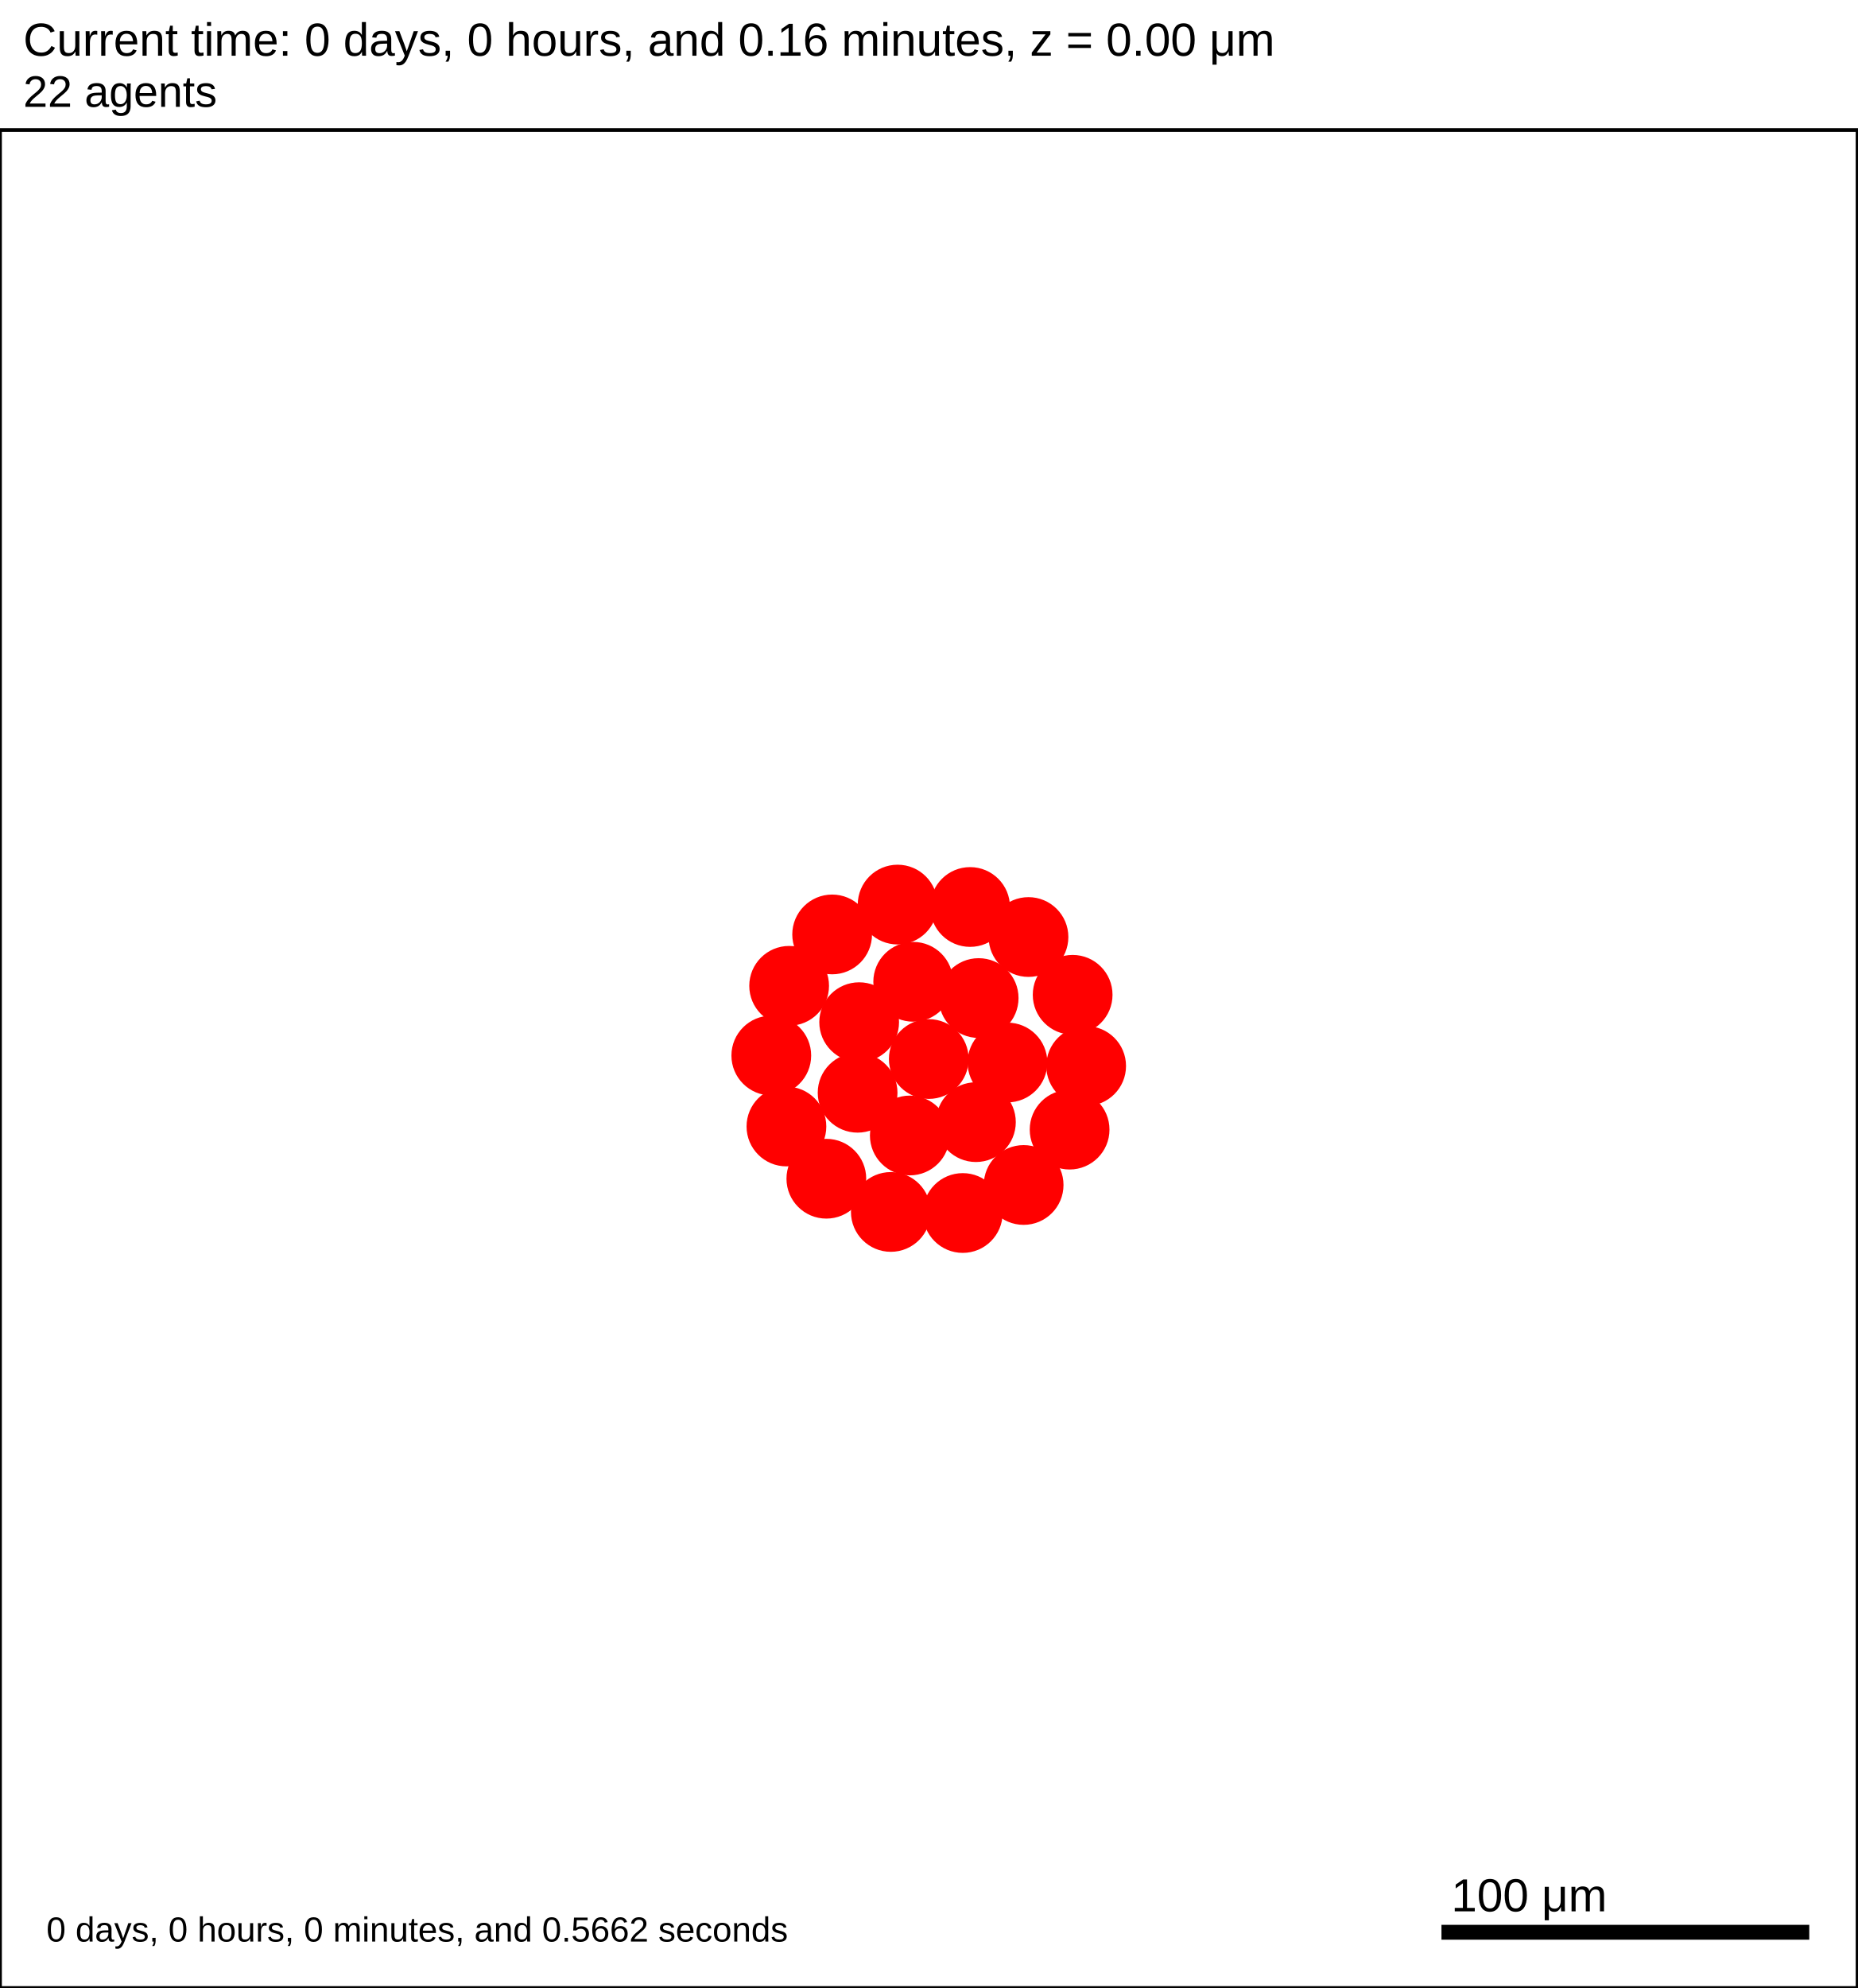
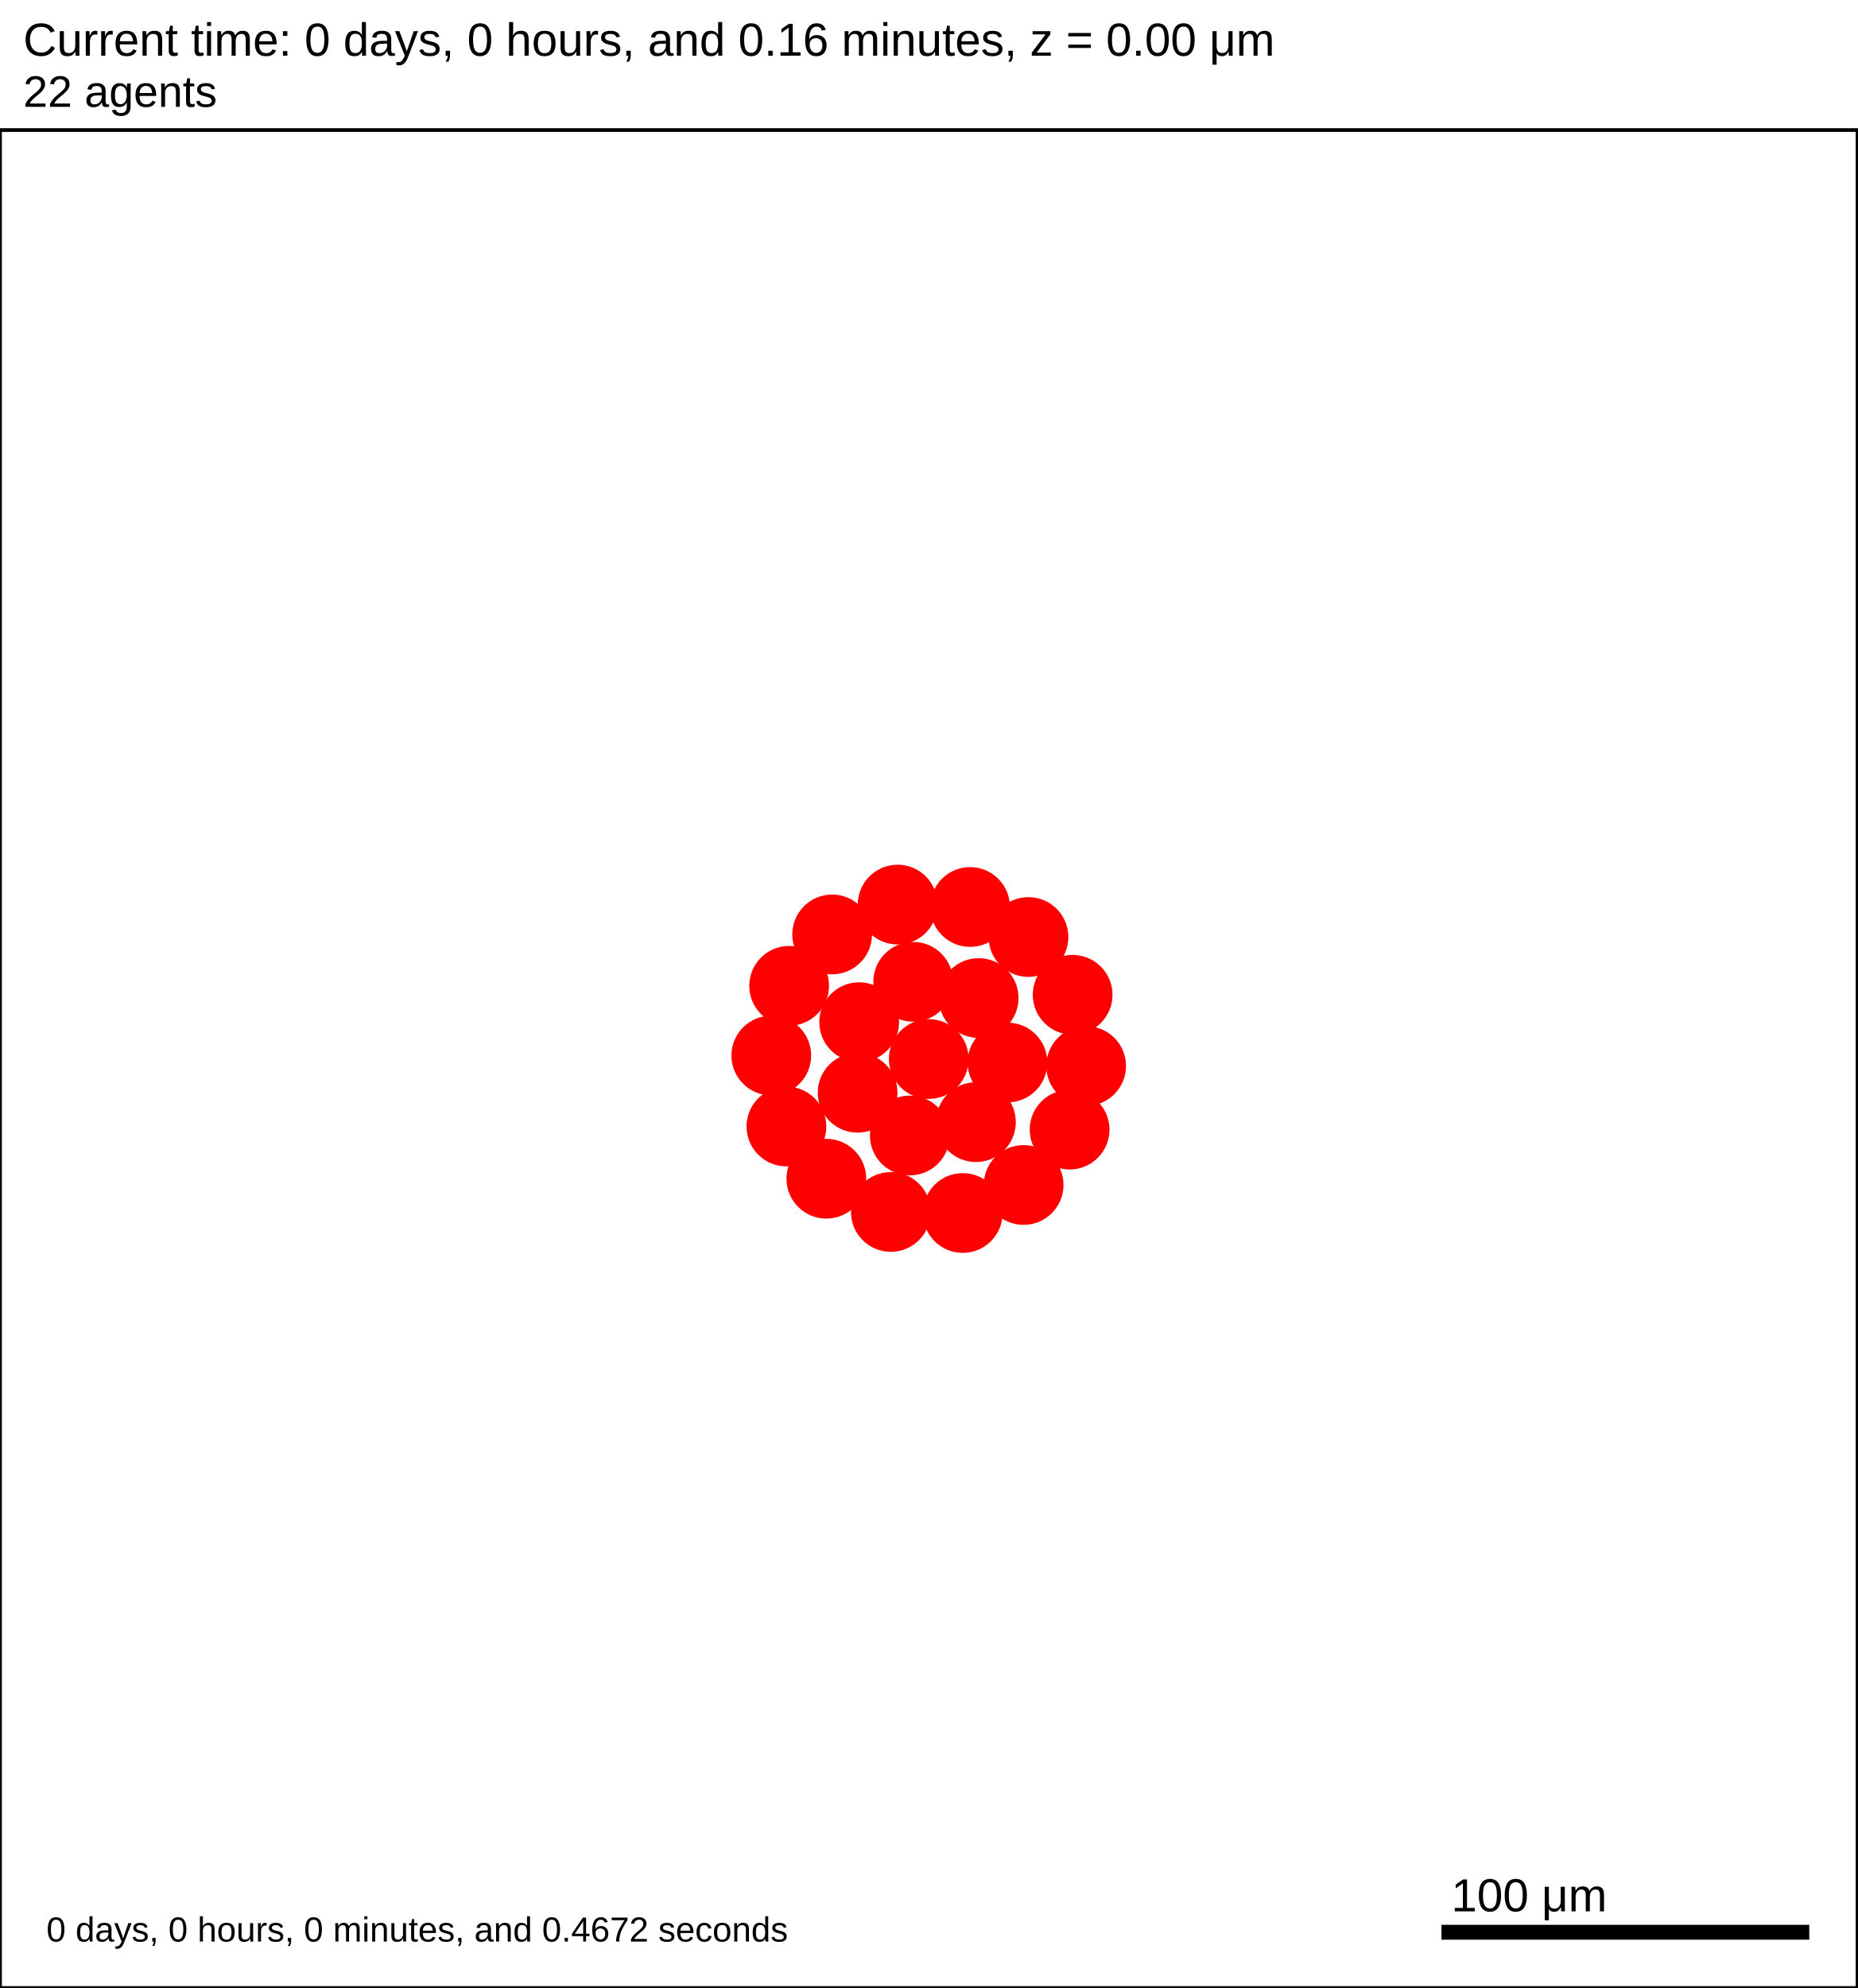
<svg xmlns="http://www.w3.org/2000/svg" version="1.1" width="500" height="535" id="svg2">
  <rect x="0" y="0" width="500" height="535" stroke-width="1" stroke="white" fill="white" />
  <text x="6.25" y="15" font-family="Arial" font-size="12.5" fill="black">
   Current time: 0 days, 0 hours, and 0.16 minutes, z = 0.00 μm
  </text>
  <text x="6.25" y="28.75" font-family="Arial" font-size="11.875" fill="black">
   22 agents
  </text>
  <g id="tissue" transform="translate(0,535) scale(1,-1)">
    <g id="ECM">
  </g>
    <g id="cells">
      <g id="cell0">
        <circle cx="250" cy="250" r="10.482" stroke-width="0.5" stroke="red" fill="red" />
        <circle cx="250" cy="250" r="6.294" stroke-width="0.5" stroke="red" fill="red" />
      </g>
      <g id="cell1">
        <circle cx="230.842" cy="240.923" r="10.482" stroke-width="0.5" stroke="red" fill="red" />
        <circle cx="230.842" cy="240.923" r="6.294" stroke-width="0.5" stroke="red" fill="red" />
      </g>
      <g id="cell2">
        <circle cx="263.426" cy="266.406" r="10.482" stroke-width="0.5" stroke="red" fill="red" />
        <circle cx="263.426" cy="266.406" r="6.294" stroke-width="0.5" stroke="red" fill="red" />
      </g>
      <g id="cell3">
        <circle cx="244.892" cy="229.425" r="10.482" stroke-width="0.5" stroke="red" fill="red" />
        <circle cx="244.892" cy="229.425" r="6.294" stroke-width="0.5" stroke="red" fill="red" />
      </g>
      <g id="cell4">
        <circle cx="245.806" cy="270.781" r="10.482" stroke-width="0.5" stroke="red" fill="red" />
        <circle cx="245.806" cy="270.781" r="6.294" stroke-width="0.5" stroke="red" fill="red" />
      </g>
      <g id="cell5">
        <circle cx="262.688" cy="233.016" r="10.482" stroke-width="0.5" stroke="red" fill="red" />
        <circle cx="262.688" cy="233.016" r="6.294" stroke-width="0.5" stroke="red" fill="red" />
      </g>
      <g id="cell6">
        <circle cx="231.262" cy="259.916" r="10.482" stroke-width="0.5" stroke="red" fill="red" />
        <circle cx="231.262" cy="259.916" r="6.294" stroke-width="0.5" stroke="red" fill="red" />
      </g>
      <g id="cell7">
        <circle cx="271.179" cy="249.063" r="10.482" stroke-width="0.5" stroke="red" fill="red" />
        <circle cx="271.179" cy="249.063" r="6.294" stroke-width="0.5" stroke="red" fill="red" />
      </g>
      <g id="cell8">
-         <circle cx="259.148" cy="208.561" r="10.482" stroke-width="0.5" stroke="red" fill="red" />
-         <circle cx="259.148" cy="208.561" r="6.294" stroke-width="0.5" stroke="red" fill="red" />
+         <circle cx="259.149" cy="208.562" r="10.482" stroke-width="0.5" stroke="red" fill="red" />
+         <circle cx="259.149" cy="208.562" r="6.294" stroke-width="0.5" stroke="red" fill="red" />
      </g>
      <g id="cell9">
        <circle cx="211.683" cy="231.845" r="10.482" stroke-width="0.5" stroke="red" fill="red" />
        <circle cx="211.683" cy="231.845" r="6.294" stroke-width="0.5" stroke="red" fill="red" />
      </g>
      <g id="cell10">
        <circle cx="223.99" cy="283.531" r="10.482" stroke-width="0.5" stroke="red" fill="red" />
        <circle cx="223.99" cy="283.531" r="6.294" stroke-width="0.5" stroke="red" fill="red" />
      </g>
      <g id="cell11">
-         <circle cx="276.838" cy="282.832" r="10.482" stroke-width="0.5" stroke="red" fill="red" />
-         <circle cx="276.838" cy="282.832" r="6.294" stroke-width="0.5" stroke="red" fill="red" />
+         <circle cx="276.837" cy="282.833" r="10.482" stroke-width="0.5" stroke="red" fill="red" />
+         <circle cx="276.837" cy="282.833" r="6.294" stroke-width="0.5" stroke="red" fill="red" />
      </g>
      <g id="cell12">
        <circle cx="287.906" cy="231.002" r="10.482" stroke-width="0.5" stroke="red" fill="red" />
        <circle cx="287.906" cy="231.002" r="6.294" stroke-width="0.5" stroke="red" fill="red" />
      </g>
      <g id="cell13">
        <circle cx="239.783" cy="208.849" r="10.482" stroke-width="0.5" stroke="red" fill="red" />
        <circle cx="239.783" cy="208.849" r="6.294" stroke-width="0.5" stroke="red" fill="red" />
      </g>
      <g id="cell14">
        <circle cx="207.61" cy="250.938" r="10.482" stroke-width="0.5" stroke="red" fill="red" />
        <circle cx="207.61" cy="250.938" r="6.294" stroke-width="0.5" stroke="red" fill="red" />
      </g>
      <g id="cell15">
        <circle cx="241.613" cy="291.562" r="10.482" stroke-width="0.5" stroke="red" fill="red" />
        <circle cx="241.613" cy="291.562" r="6.294" stroke-width="0.5" stroke="red" fill="red" />
      </g>
      <g id="cell16">
        <circle cx="288.725" cy="267.282" r="10.482" stroke-width="0.5" stroke="red" fill="red" />
        <circle cx="288.725" cy="267.282" r="6.294" stroke-width="0.5" stroke="red" fill="red" />
      </g>
      <g id="cell17">
-         <circle cx="275.531" cy="216.104" r="10.482" stroke-width="0.5" stroke="red" fill="red" />
-         <circle cx="275.531" cy="216.104" r="6.294" stroke-width="0.5" stroke="red" fill="red" />
+         <circle cx="275.532" cy="216.104" r="10.482" stroke-width="0.5" stroke="red" fill="red" />
+         <circle cx="275.532" cy="216.104" r="6.294" stroke-width="0.5" stroke="red" fill="red" />
      </g>
      <g id="cell18">
        <circle cx="222.428" cy="217.789" r="10.482" stroke-width="0.5" stroke="red" fill="red" />
        <circle cx="222.428" cy="217.789" r="6.294" stroke-width="0.5" stroke="red" fill="red" />
      </g>
      <g id="cell19">
        <circle cx="212.414" cy="269.7" r="10.482" stroke-width="0.5" stroke="red" fill="red" />
        <circle cx="212.414" cy="269.7" r="6.294" stroke-width="0.5" stroke="red" fill="red" />
      </g>
      <g id="cell20">
        <circle cx="261.124" cy="290.915" r="10.482" stroke-width="0.5" stroke="red" fill="red" />
        <circle cx="261.124" cy="290.915" r="6.294" stroke-width="0.5" stroke="red" fill="red" />
      </g>
      <g id="cell21">
        <circle cx="292.359" cy="248.125" r="10.482" stroke-width="0.5" stroke="red" fill="red" />
        <circle cx="292.359" cy="248.125" r="6.294" stroke-width="0.5" stroke="red" fill="red" />
      </g>
    </g>
  </g>
  <rect x="387.5" y="517.5" width="100" height="5" stroke-width="1" stroke="rgb(255,255,255)" fill="rgb(0,0,0)" />
  <text x="390.625" y="514.375" font-family="Arial" font-size="12.5" fill="black">
   100 μm
  </text>
  <text x="12.5" y="522.5" font-family="Arial" font-size="9.375" fill="black">
-    0 days, 0 hours, 0 minutes, and 0.5662 seconds
+    0 days, 0 hours, 0 minutes, and 0.4672 seconds
  </text>
  <rect x="0" y="35" width="500" height="500" stroke-width="1" stroke="rgb(0,0,0)" fill="none" />
</svg>
